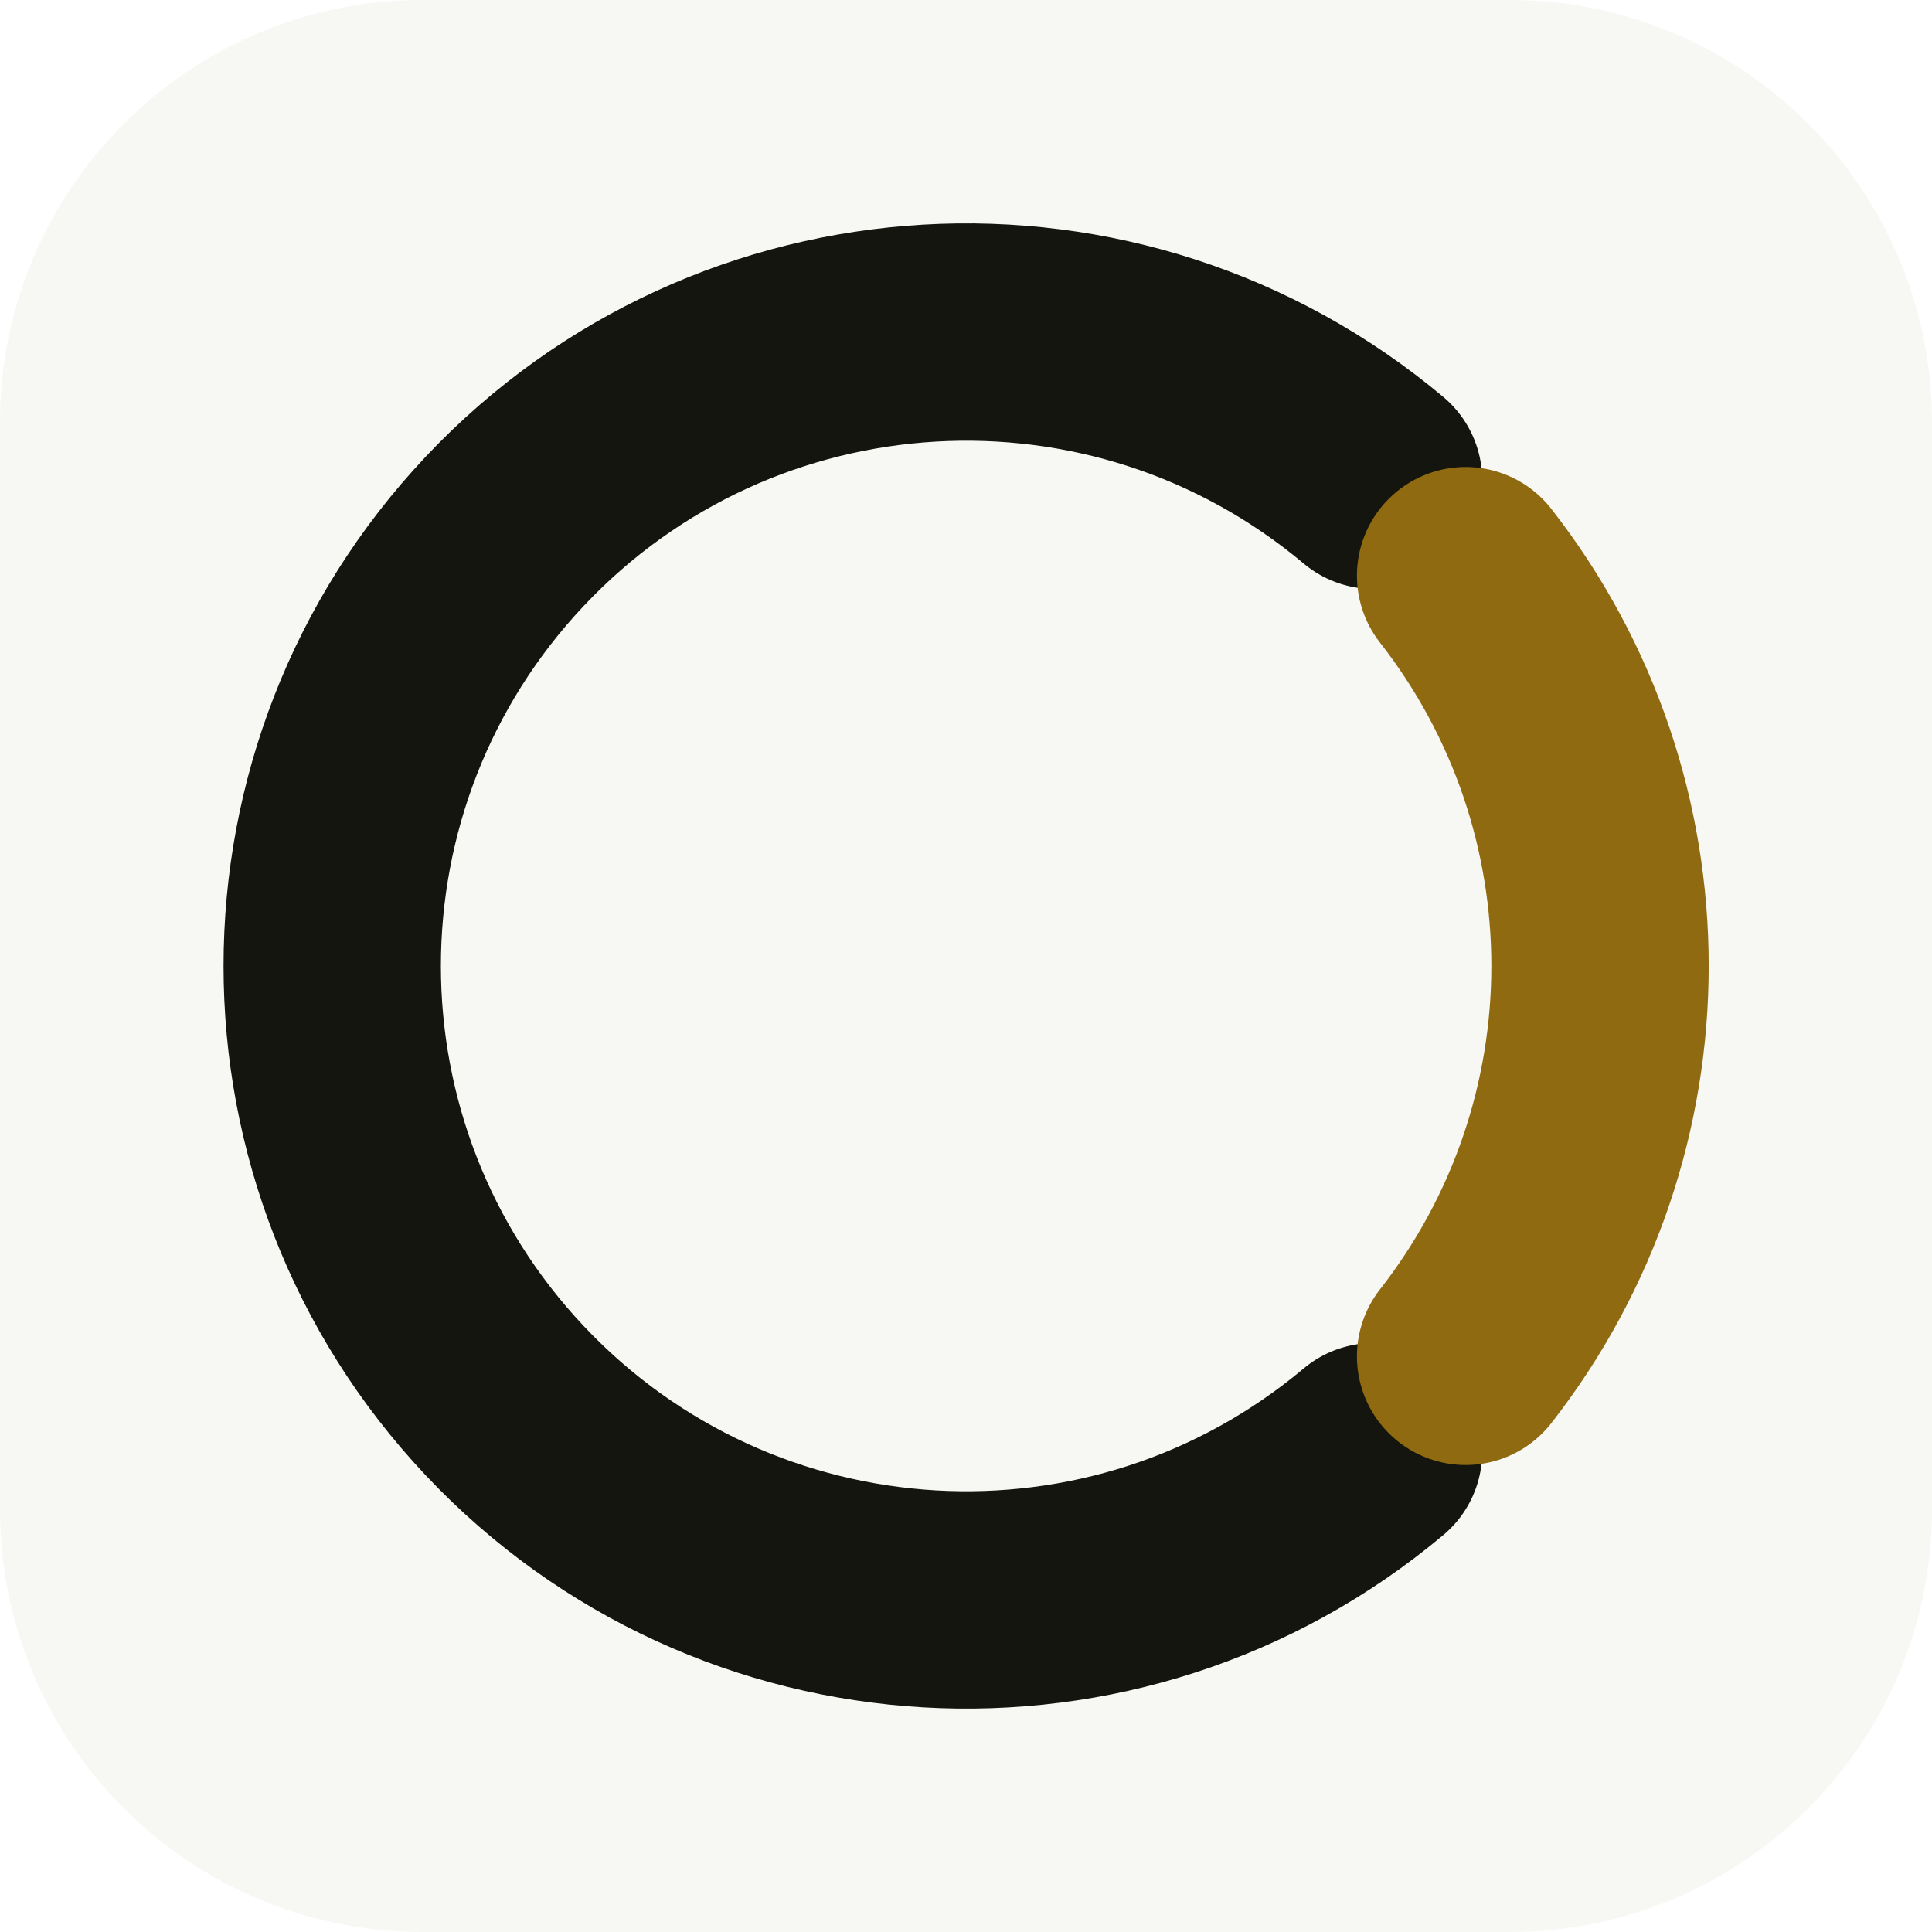
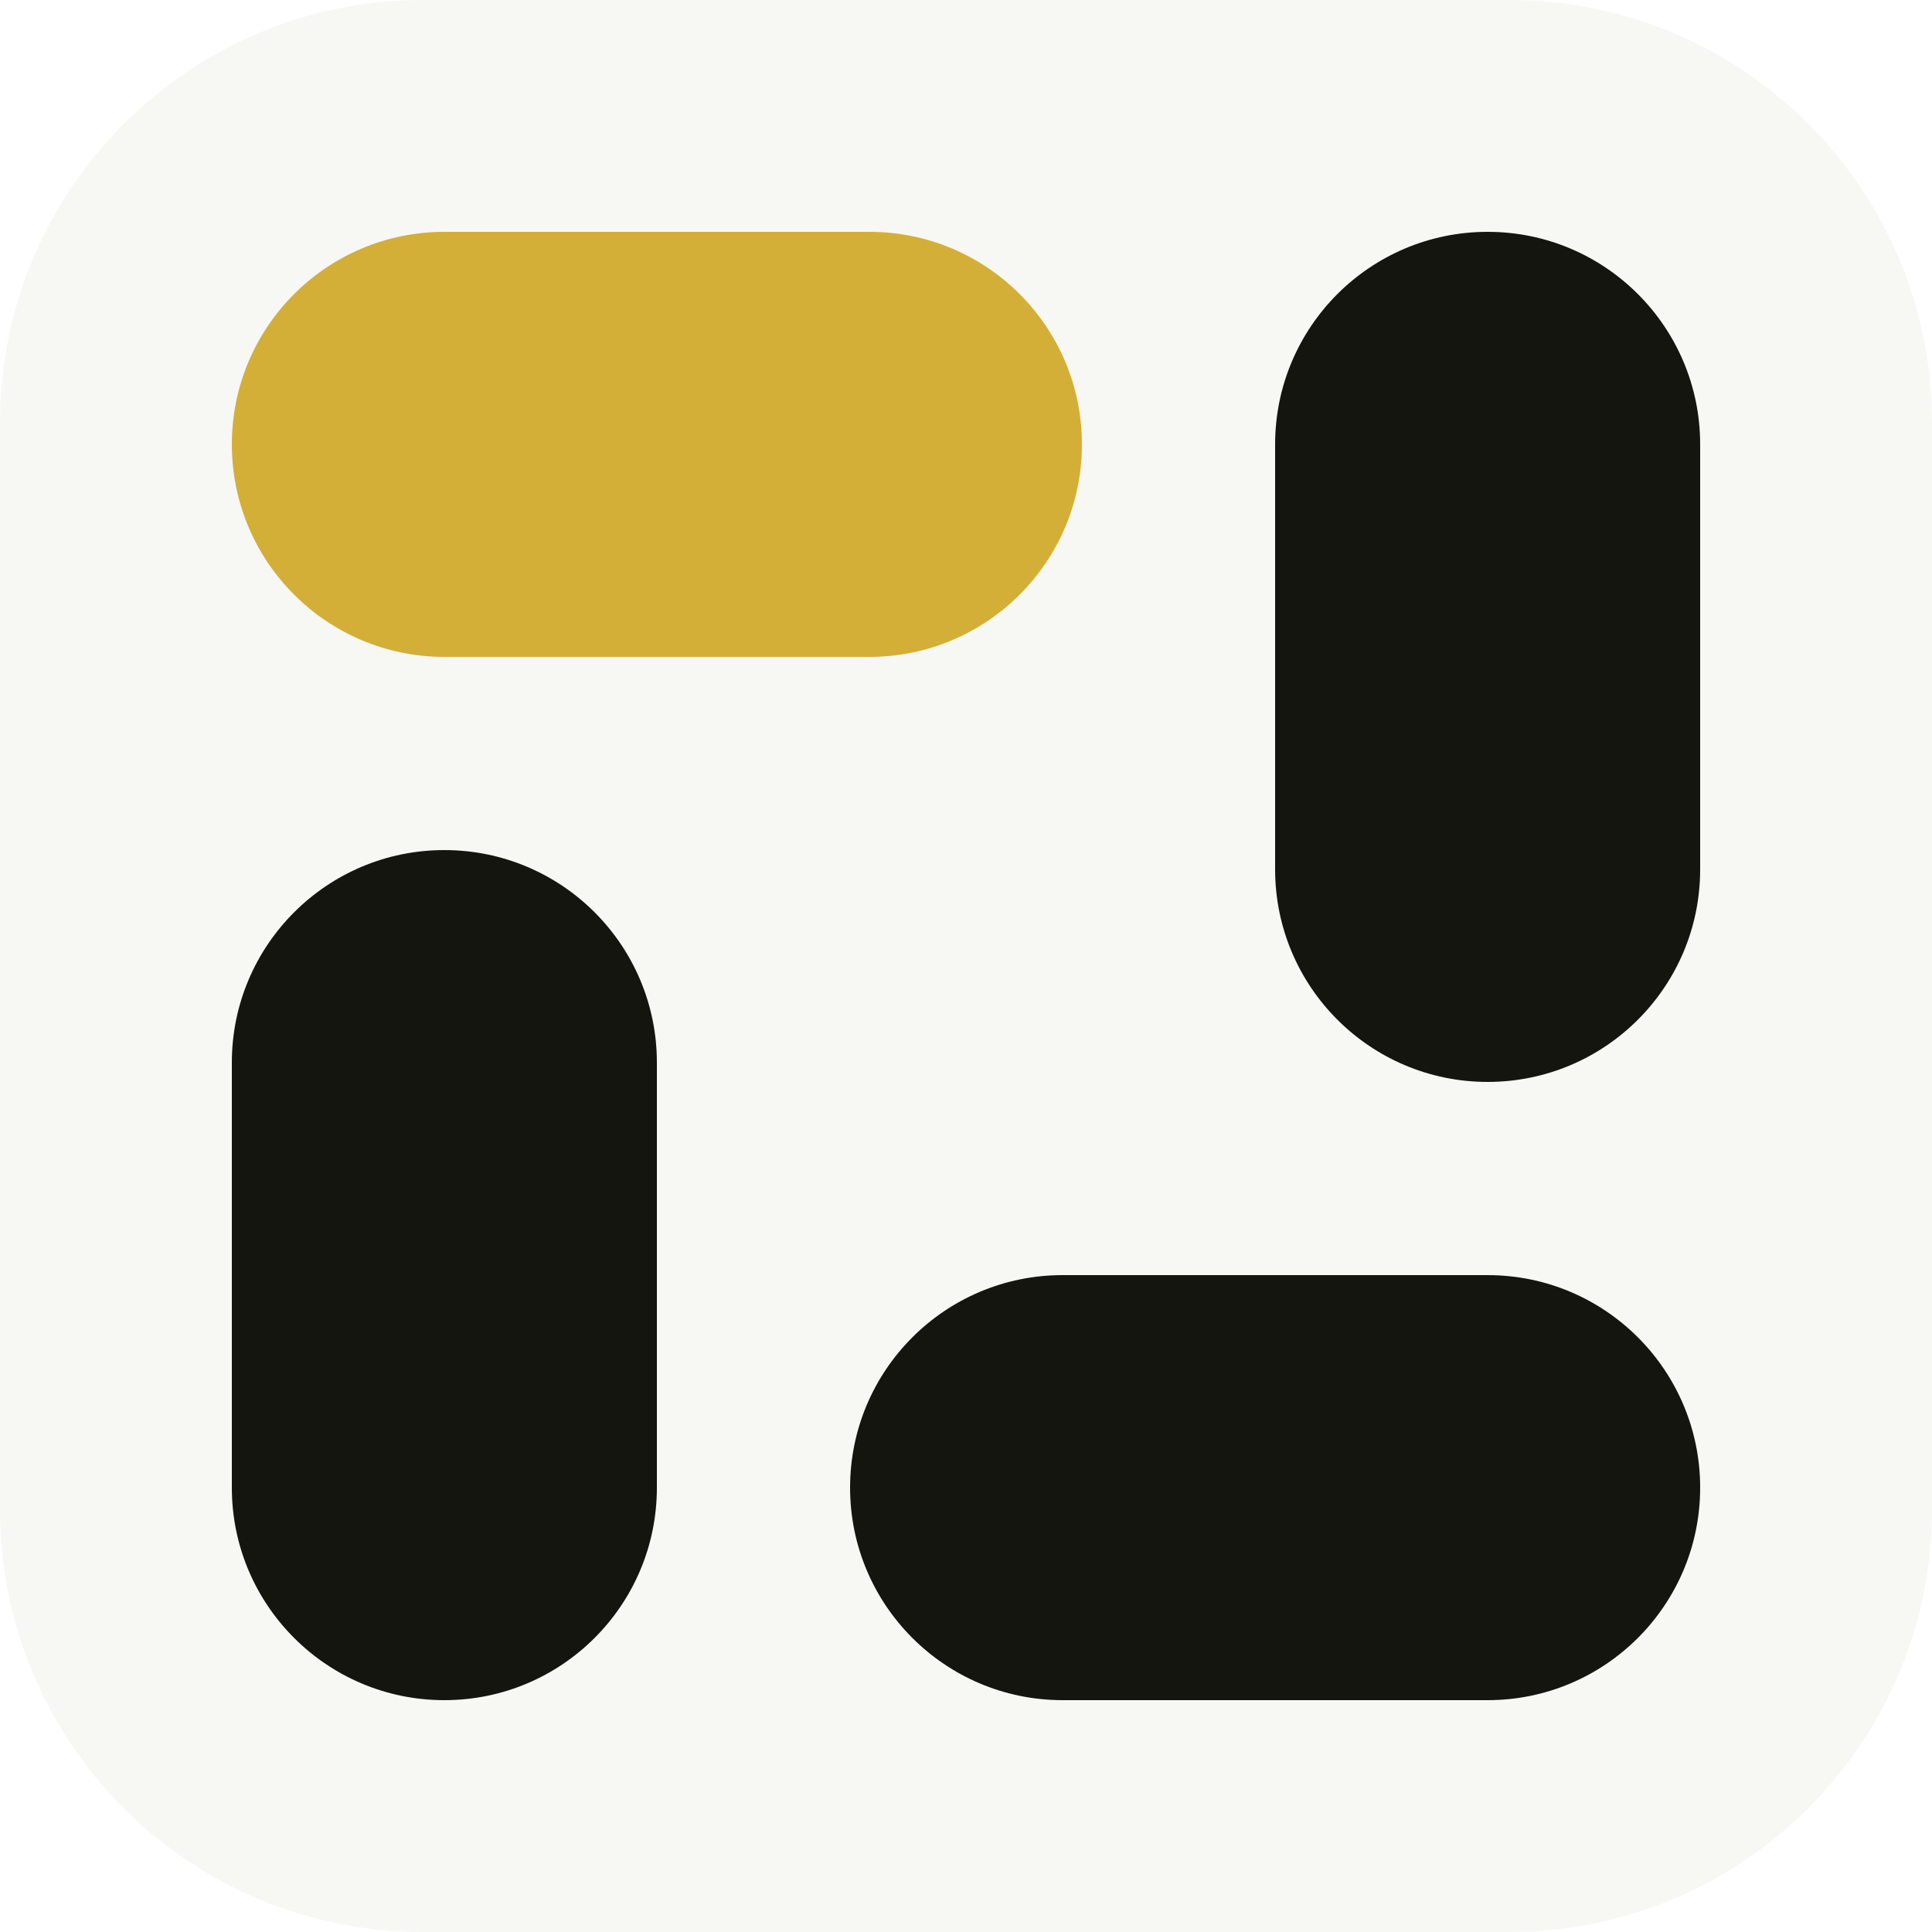
<svg xmlns="http://www.w3.org/2000/svg" viewBox="0 0 64 64" role="img" aria-label="casdey">
  <rect width="64" height="64" rx="14" fill="#f7f7f4" />
-   <path d="M45.50 15.91A21 21 0 1 0 45.50 48.09" fill="none" stroke="#15150f" stroke-width="7.2" stroke-linecap="round" />
-   <path d="M48.55 44.93A21 21 0 0 0 48.55 19.07" fill="none" stroke="#8f6a10" stroke-width="7.2" stroke-linecap="round" />
+   <rect x="7.68" y="7.68" width="28.16" height="14.08" rx="7.04" fill="#d4af37" />
+   <rect x="7.68" y="7.68" width="28.16" height="14.08" rx="7.04" fill="#15150f" transform="rotate(90 32 32)" />
+   <rect x="7.68" y="7.68" width="28.16" height="14.08" rx="7.04" fill="#15150f" transform="rotate(180 32 32)" />
+   <rect x="7.68" y="7.68" width="28.16" height="14.08" rx="7.04" fill="#15150f" transform="rotate(270 32 32)" />
</svg>
